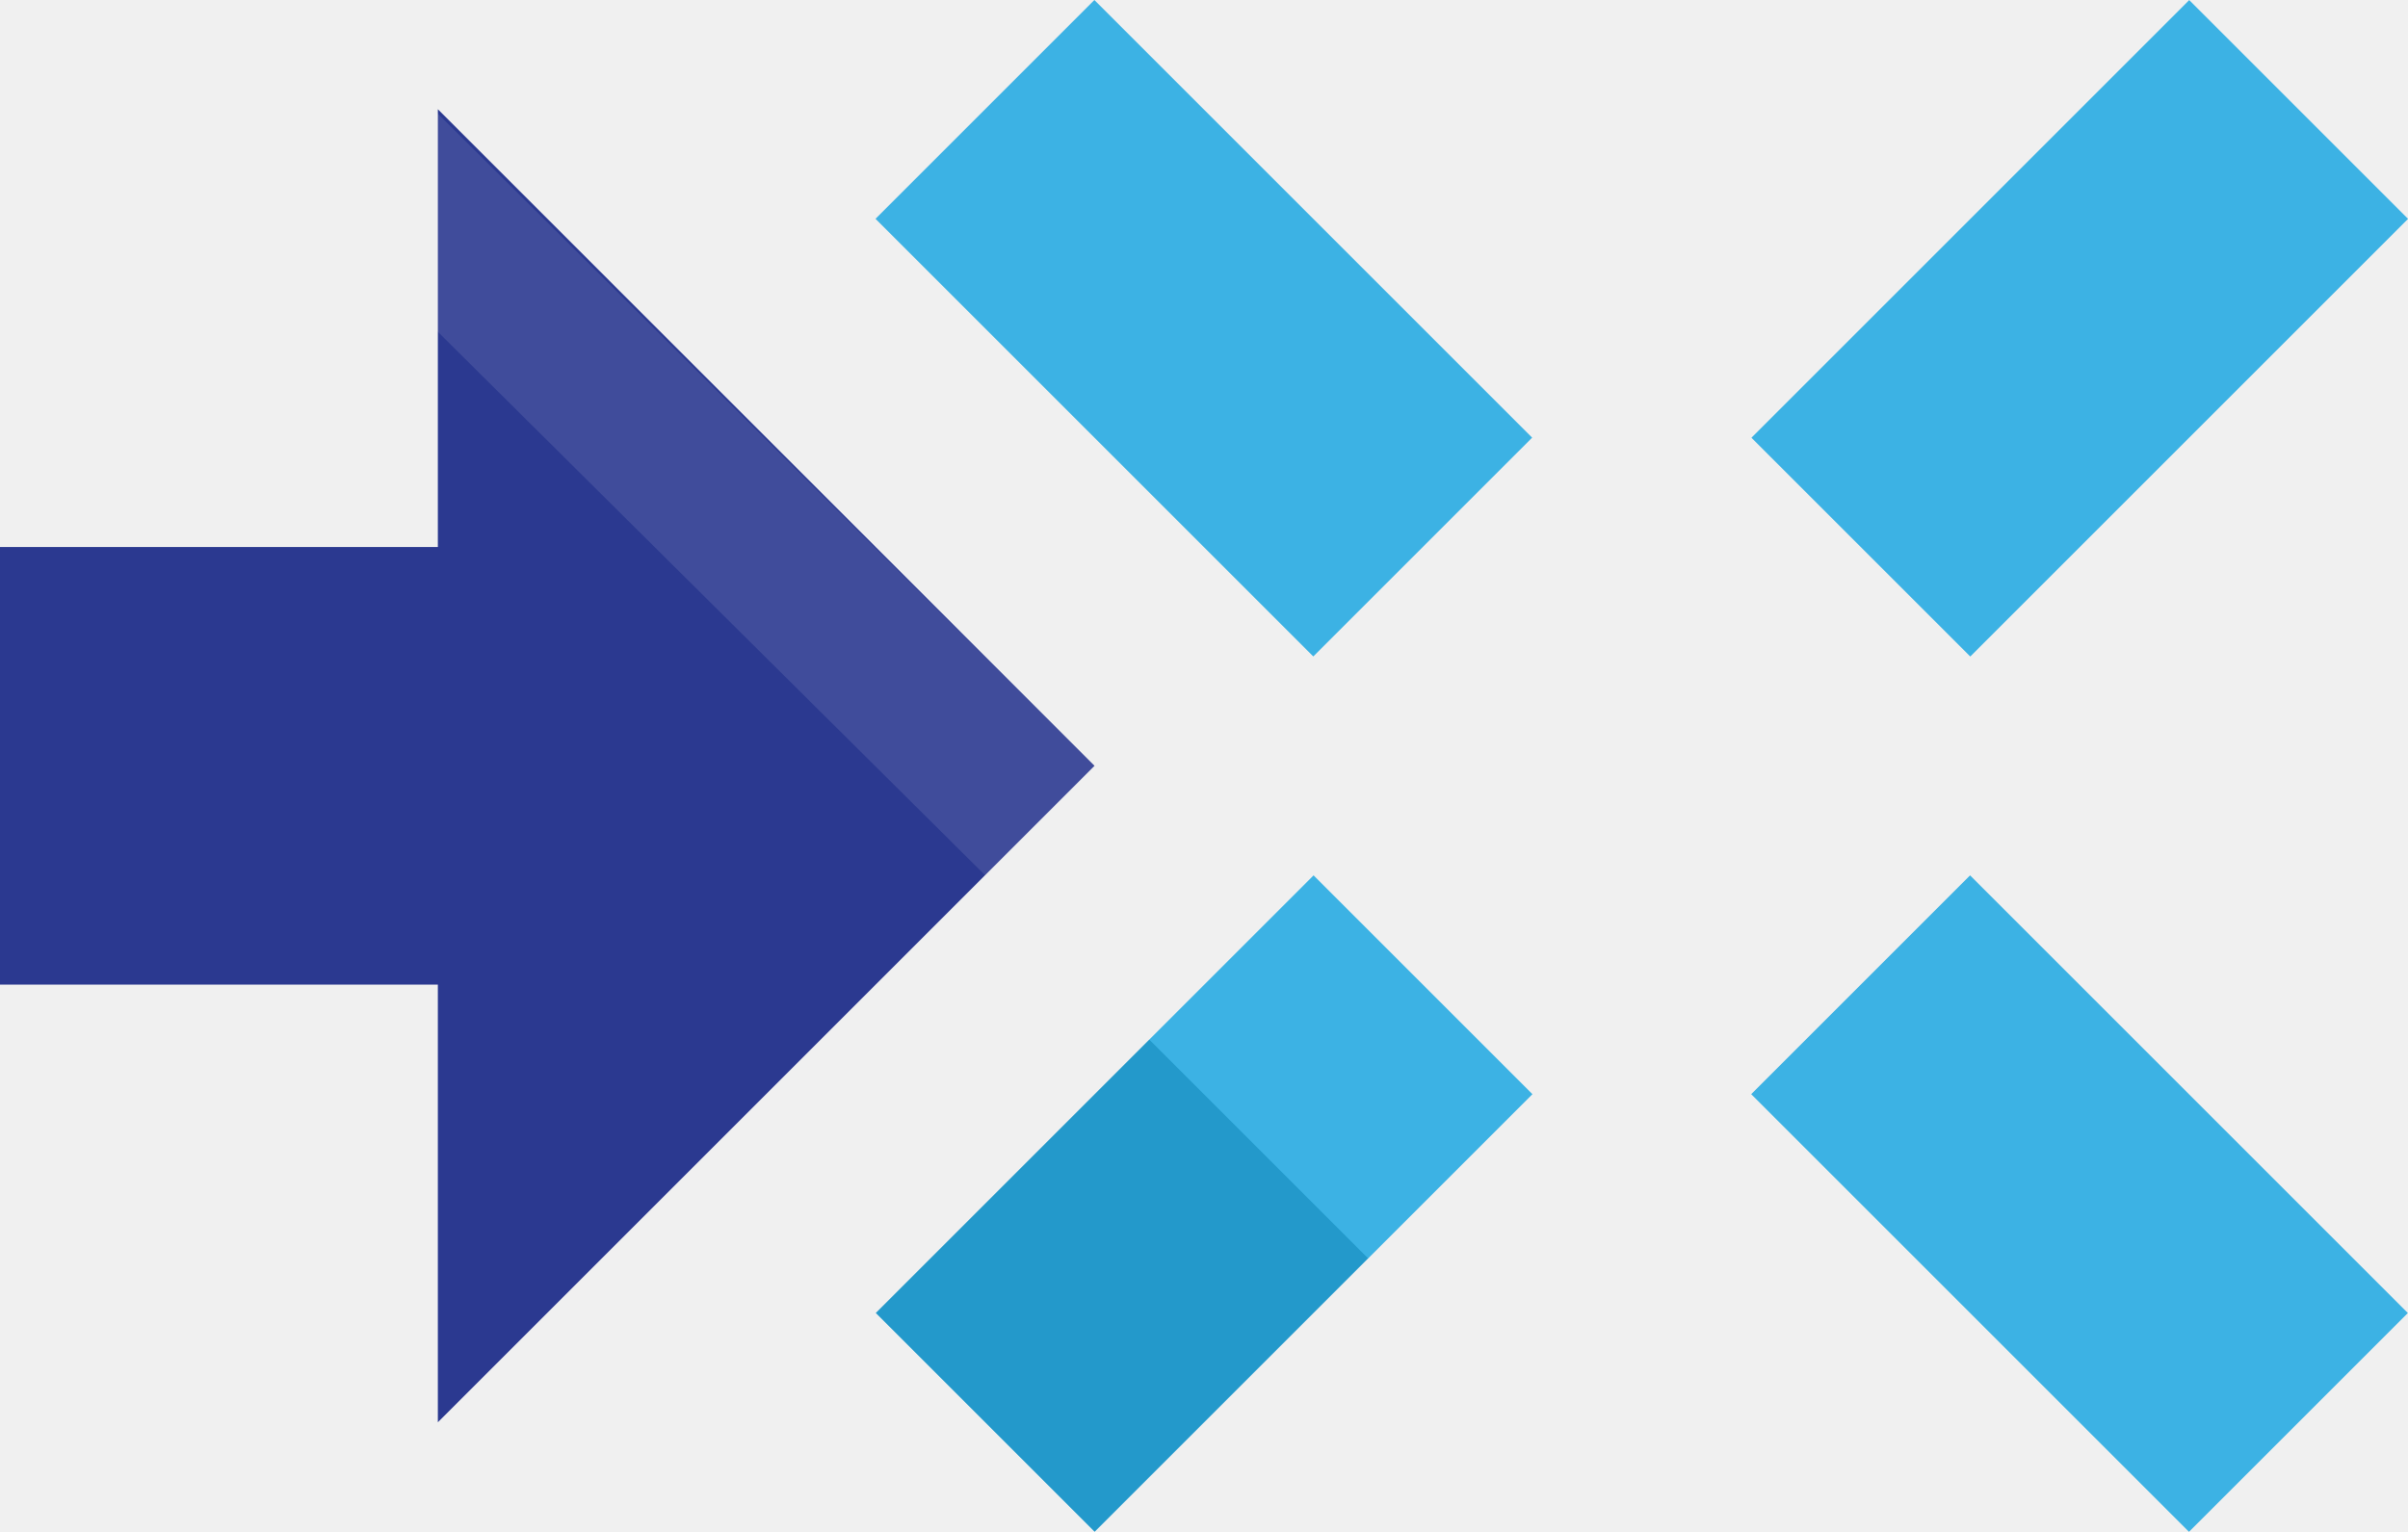
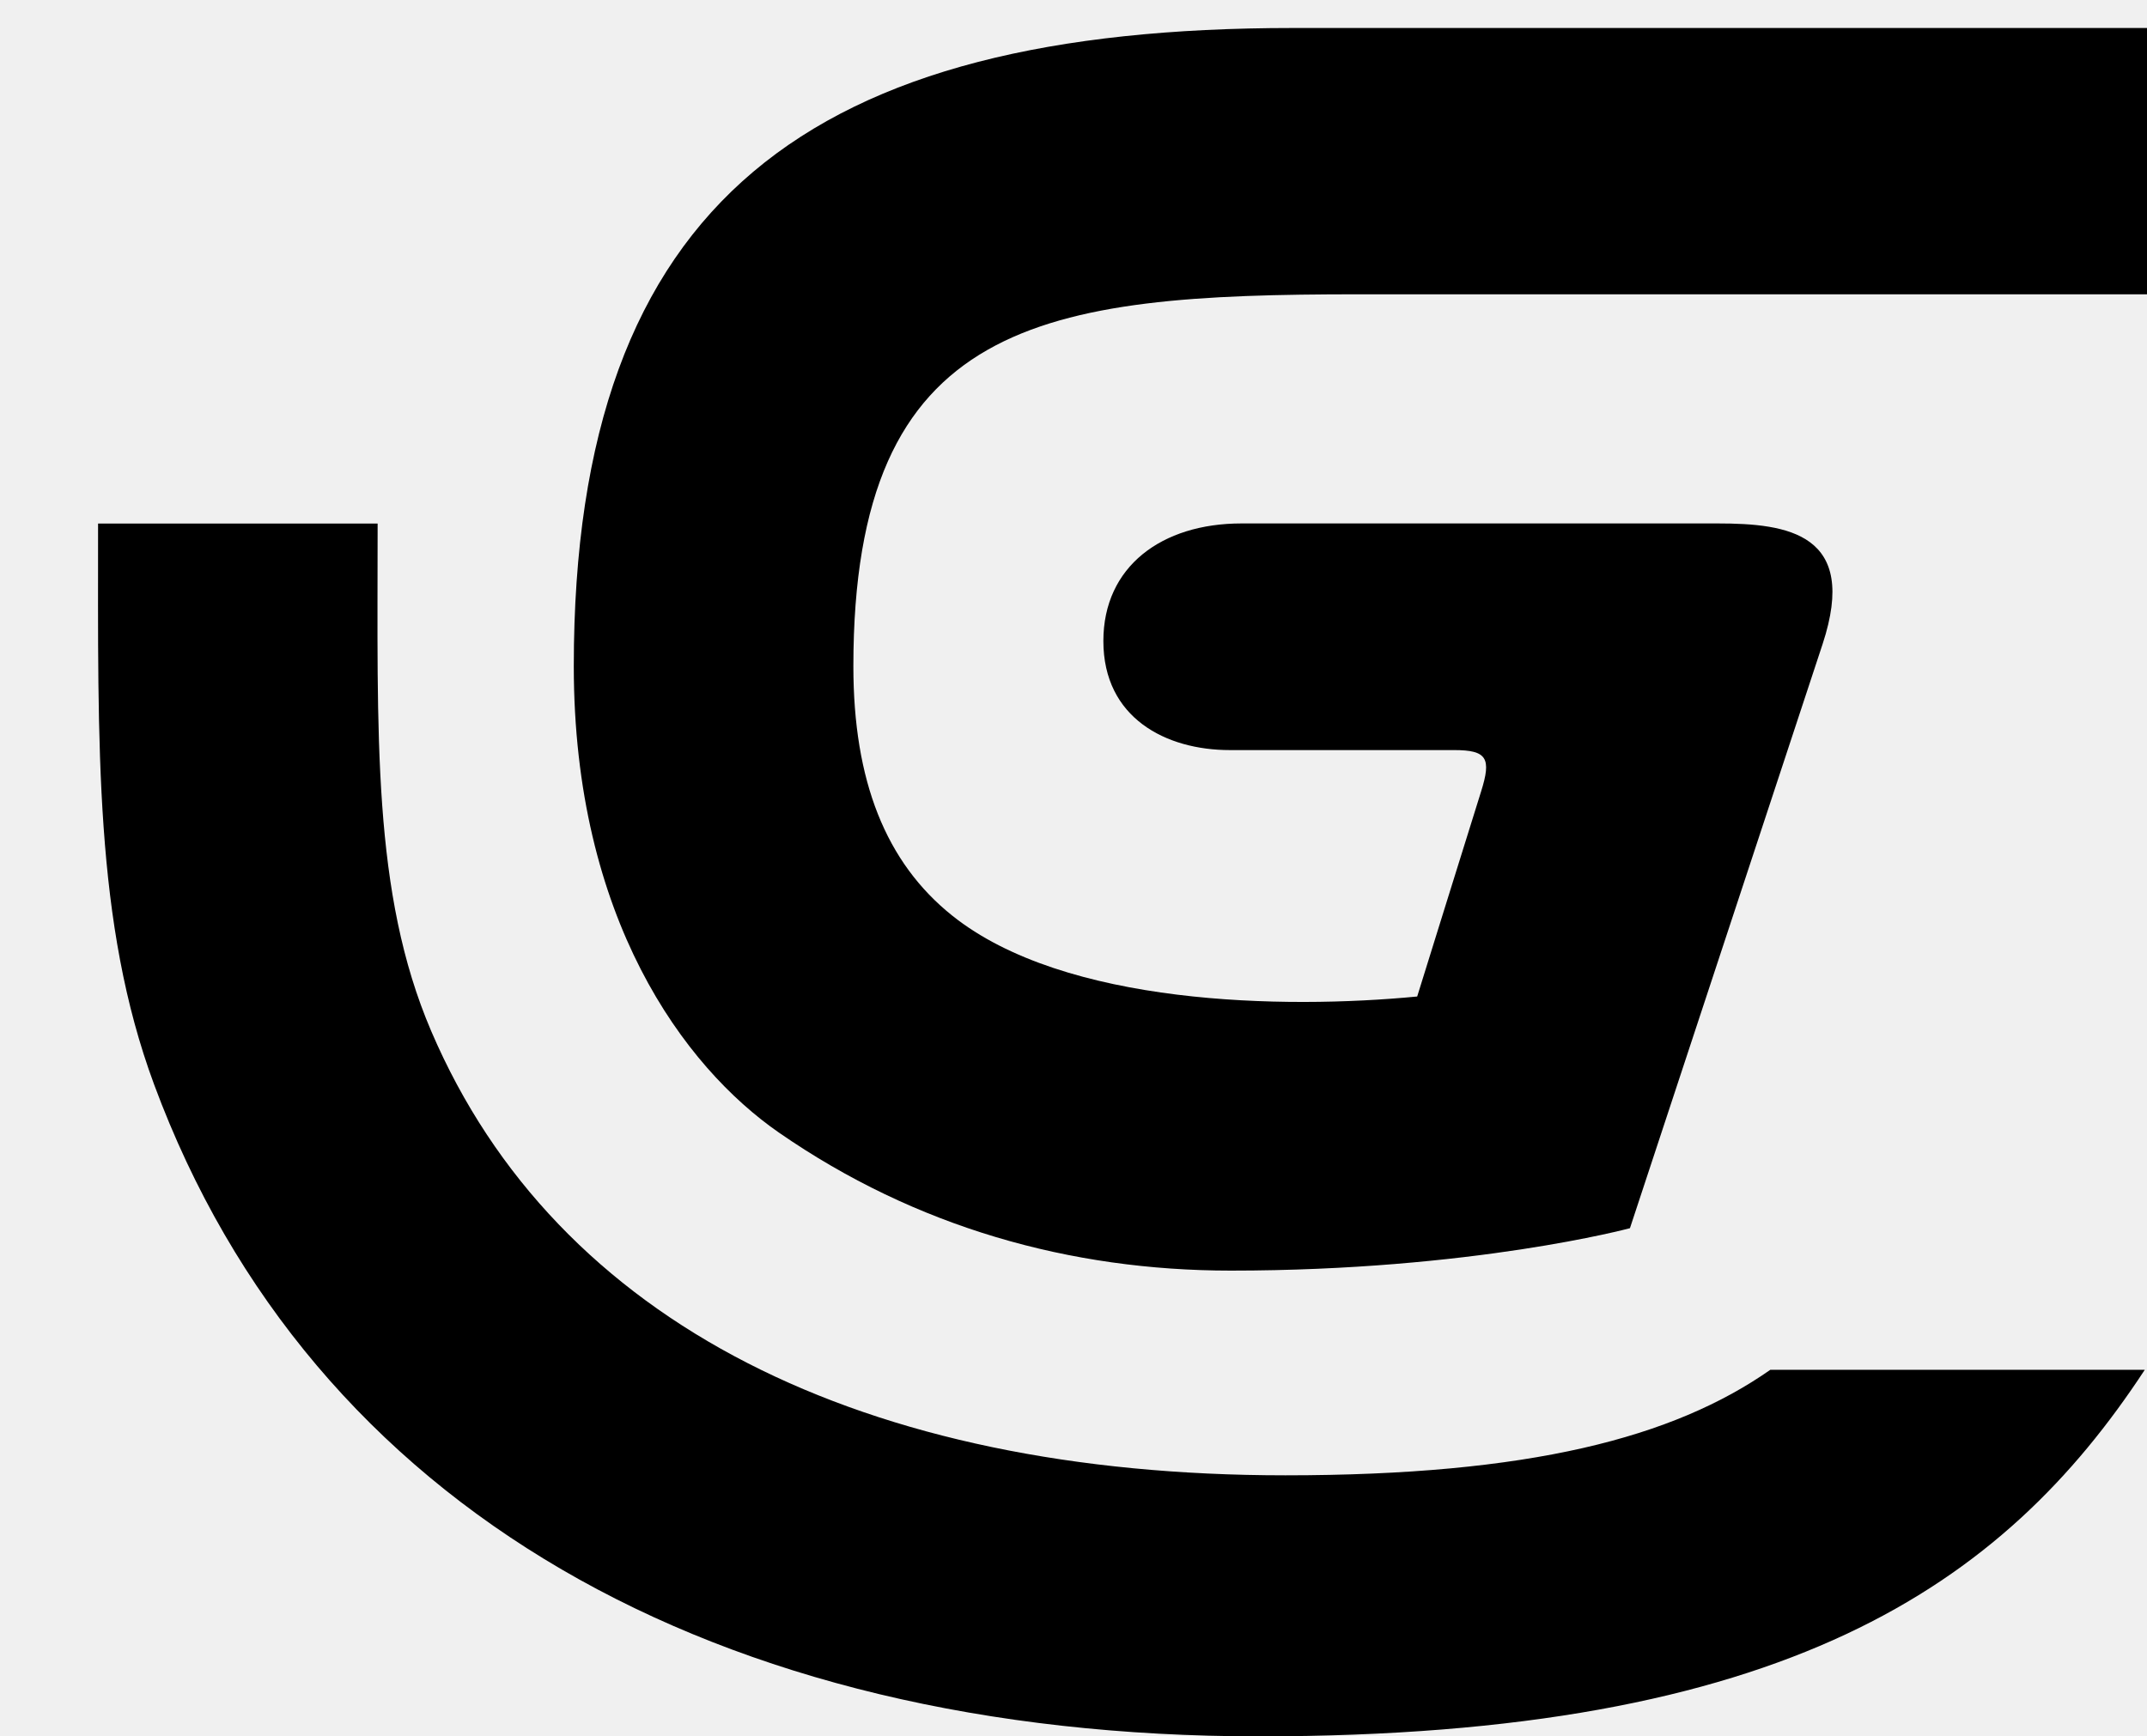
- <svg xmlns="http://www.w3.org/2000/svg" version="1.1" id="svg27" width="20.308" height="12.922">
-   <defs id="defs31" />
-   <g id="Page-1" strokeWidth="1" fillRule="evenodd" style="fill:none;stroke:none" transform="translate(-0.6923077,-0.61666)">
-     <g id="Destroy" transform="translate(0,-1)" fillRule="nonzero">
-       <g id="Group" transform="translate(0,1)">
-         <polygon id="Shape" points="4.385,5.231 0.692,5.231 0.692,8.923 4.385,8.923 4.385,12.615 9.923,7.077 4.385,1.538 " style="fill:#2b3990" />
-         <rect id="Rectangle-path" transform="rotate(-45,10.84514,3.385446)" x="9.54" y="0.775" width="2.61" height="5.221" style="fill:#27aae1" />
-         <rect id="rect4" transform="rotate(-45,18.22975,10.77006)" x="16.925" y="8.16" width="2.61" height="5.221" style="fill:#27aae1" />
-         <rect id="rect6" transform="rotate(-135,10.84699,10.77025)" x="9.542" y="8.16" width="2.61" height="5.221" style="fill:#27aae1" />
-         <rect id="rect8" transform="rotate(-135,18.2316,3.385631)" x="16.926" y="0.775" width="2.61" height="5.221" style="fill:#27aae1" />
-       </g>
-       <g id="g23" transform="translate(2.538462,0.692308)" style="opacity:0.1">
-         <rect id="rect11" transform="rotate(135,7.6164,11.76854)" x="5.984" y="10.463" width="3.264" height="2.61" style="fill:#000000" />
-         <polygon id="polygon13" points="1.836,3.713 6.462,8.308 7.385,7.385 1.836,1.873 " style="fill:#ffffff" />
-         <rect id="rect15" transform="rotate(-135,8.308523,3.693323)" x="5.698" y="2.388" width="5.221" height="2.61" style="fill:#ffffff" />
-         <rect id="rect17" transform="rotate(-135,15.69314,11.07794)" x="13.083" y="9.773" width="5.221" height="2.61" style="fill:#ffffff" />
-         <rect id="rect19" transform="rotate(45,9.460009,9.922714)" x="8.155" y="8.943" width="2.61" height="1.959" style="fill:#ffffff" />
-         <rect id="rect21" transform="rotate(-135,15.69314,3.693323)" x="14.388" y="1.083" width="2.61" height="5.221" style="fill:#ffffff" />
-       </g>
-     </g>
-   </g>
+ <svg xmlns="http://www.w3.org/2000/svg" width="115" height="93" viewBox="-5 -1 115 93" fill="none">
+   <path d="M60.922 67.077C52.323 67.077 44.045 64.752 36.731 59.689C31.634 56.162 25.734 48.197 25.734 34.694C25.734 9.643 38.53 0.5 64.246 0.5H110.542L115 14.768H67.774C50.801 14.768 40.709 16.092 40.709 34.694C40.709 40.838 42.442 45.211 46.008 48.06C52.035 52.876 63.751 53.081 70.909 52.391C70.909 52.391 73.846 42.947 74.33 41.413C74.897 39.617 74.648 39.188 72.881 39.188C70.328 39.188 65.738 39.188 60.867 39.188C57.454 39.188 54.1 37.47 54.1 33.343C54.1 29.358 57.22 27.045 61.497 27.045C68.903 27.045 84.156 27.045 87.011 27.045C90.754 27.045 94.573 27.581 92.625 33.506L82.305 64.804C82.305 64.805 73.874 67.077 60.922 67.077V67.077Z" fill="currentColor" />
+   <path d="M89.826 72.39C84.624 76.032 76.92 78.045 63.847 78.045C41.315 78.045 24.824 69.948 18.1 54.252C14.921 46.832 15.227 38.423 15.227 27.051H0.253C0.253 39.043 0.046 48.446 3.255 57.106C11.667 79.825 33.33 92.031 62.431 92.031C90.6 92.031 102.273 83.998 109.882 72.39H89.826Z" fill="currentColor" />
</svg>
